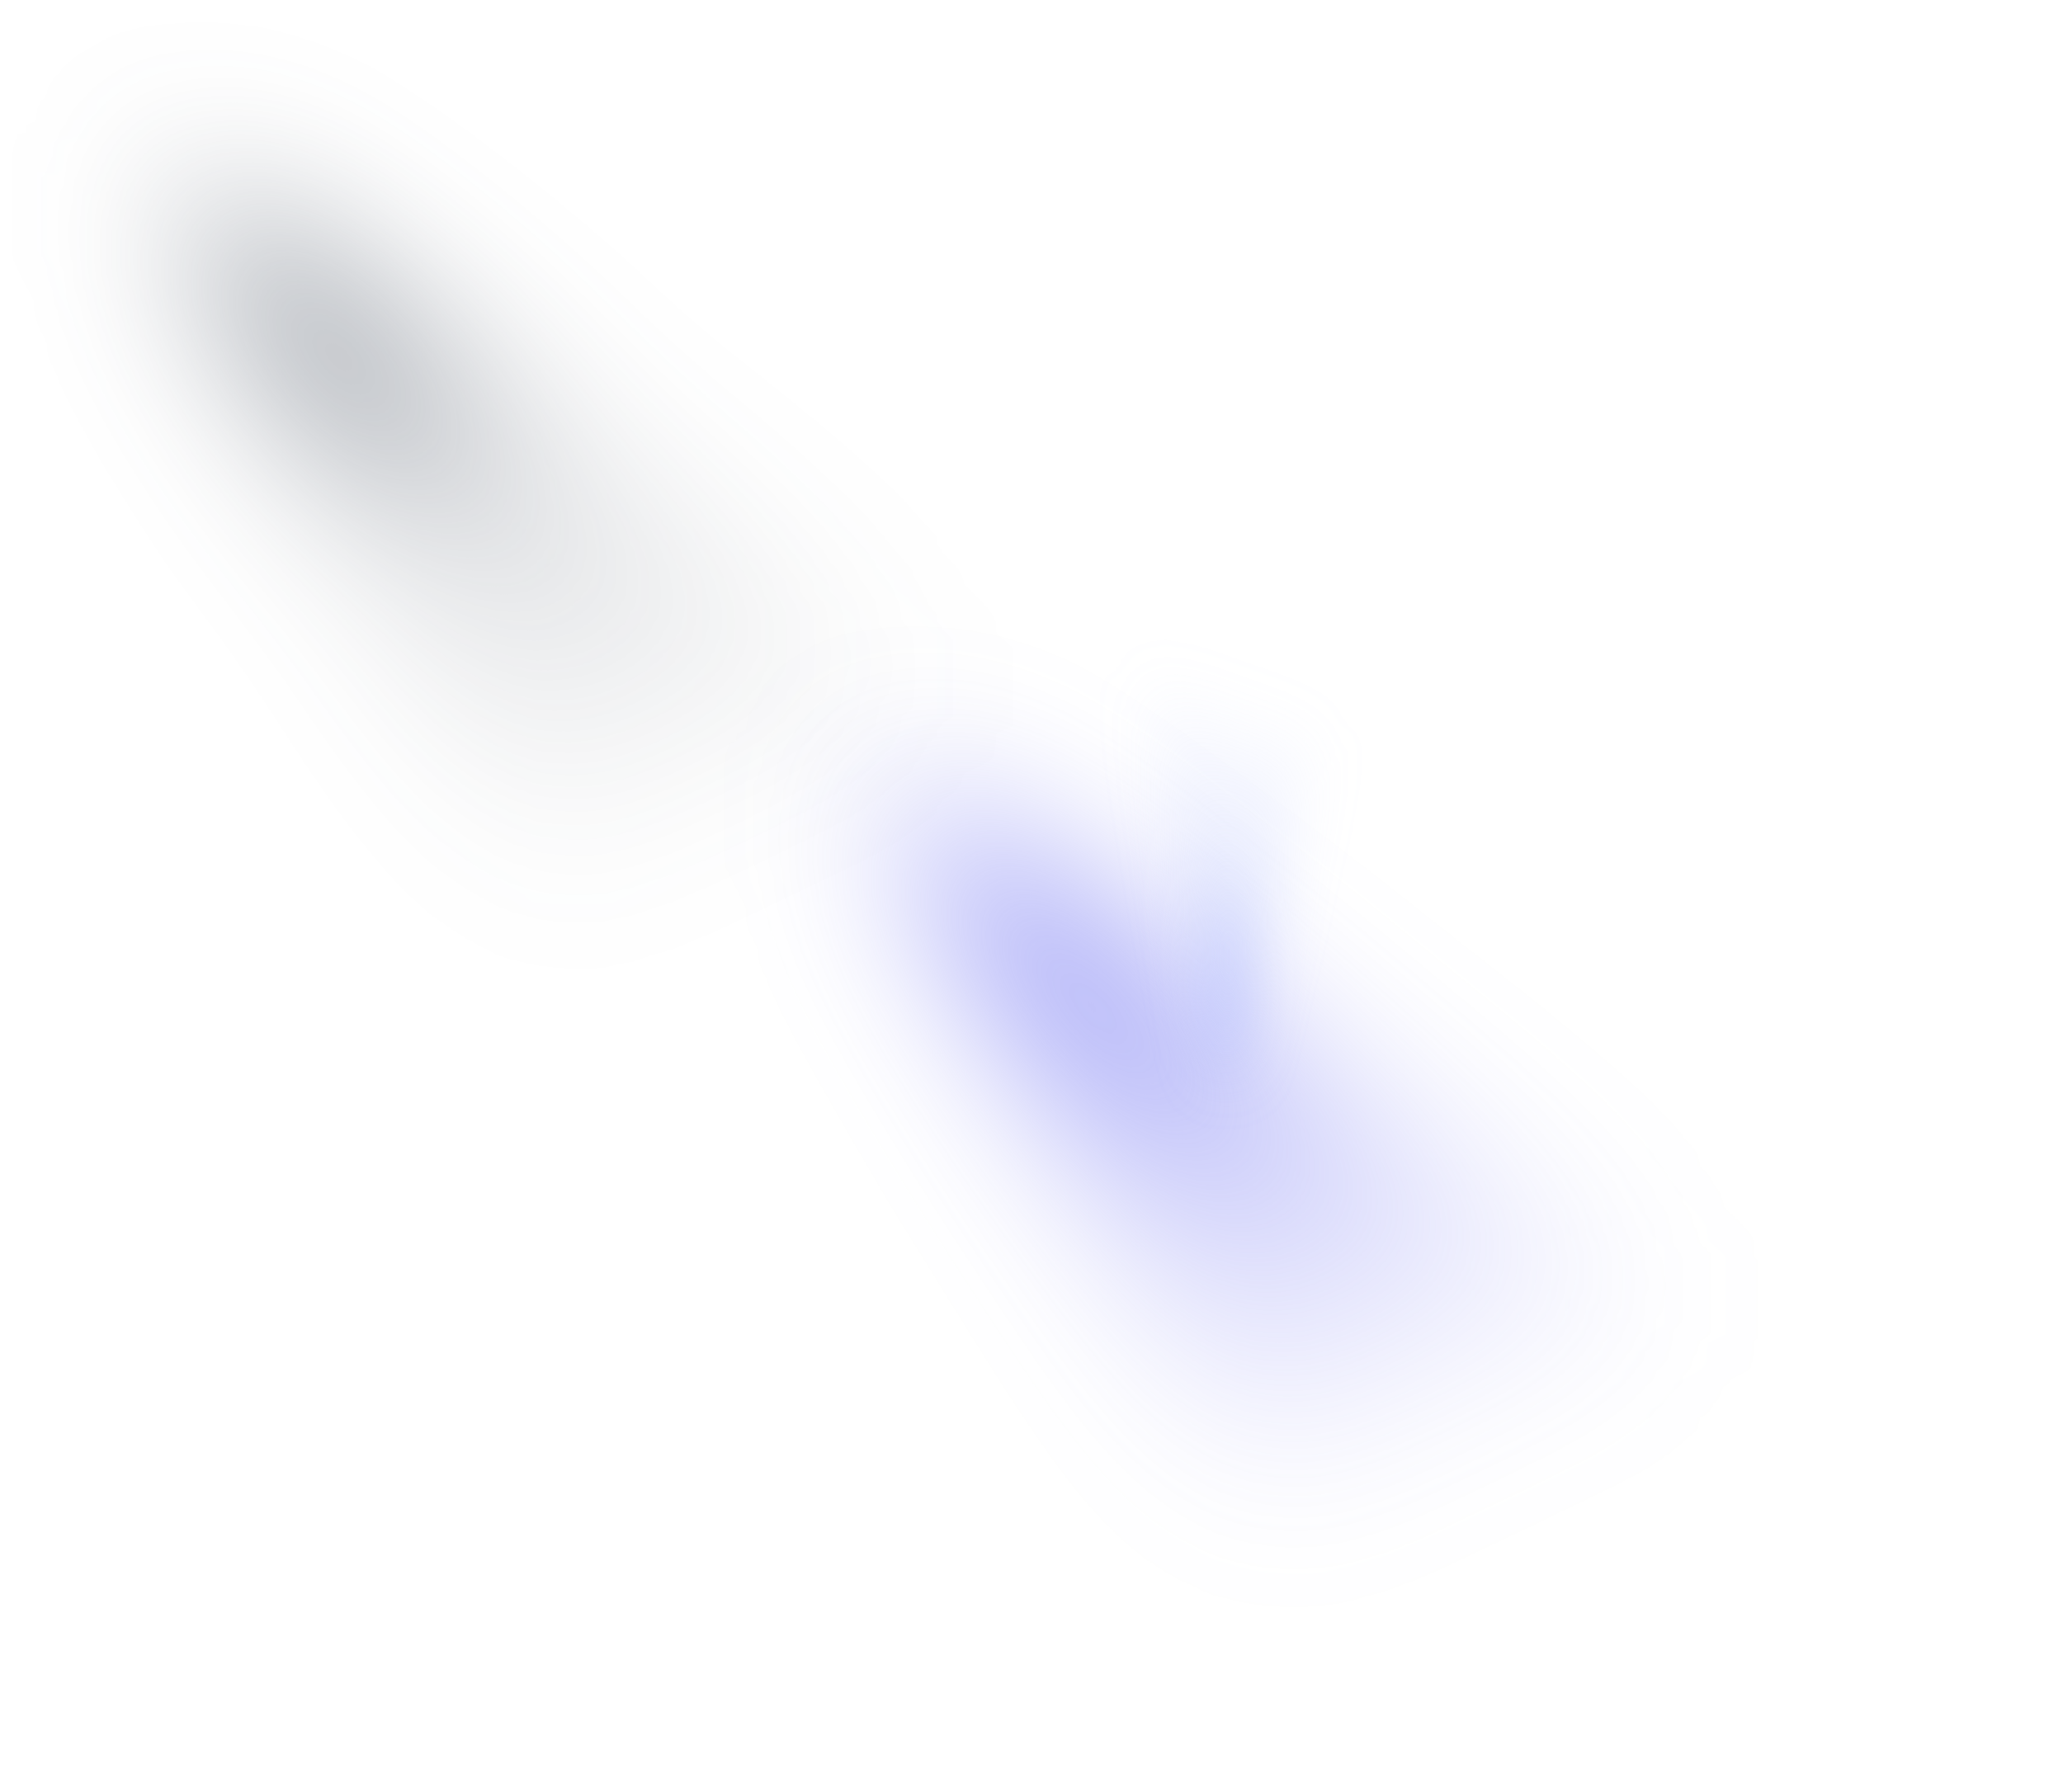
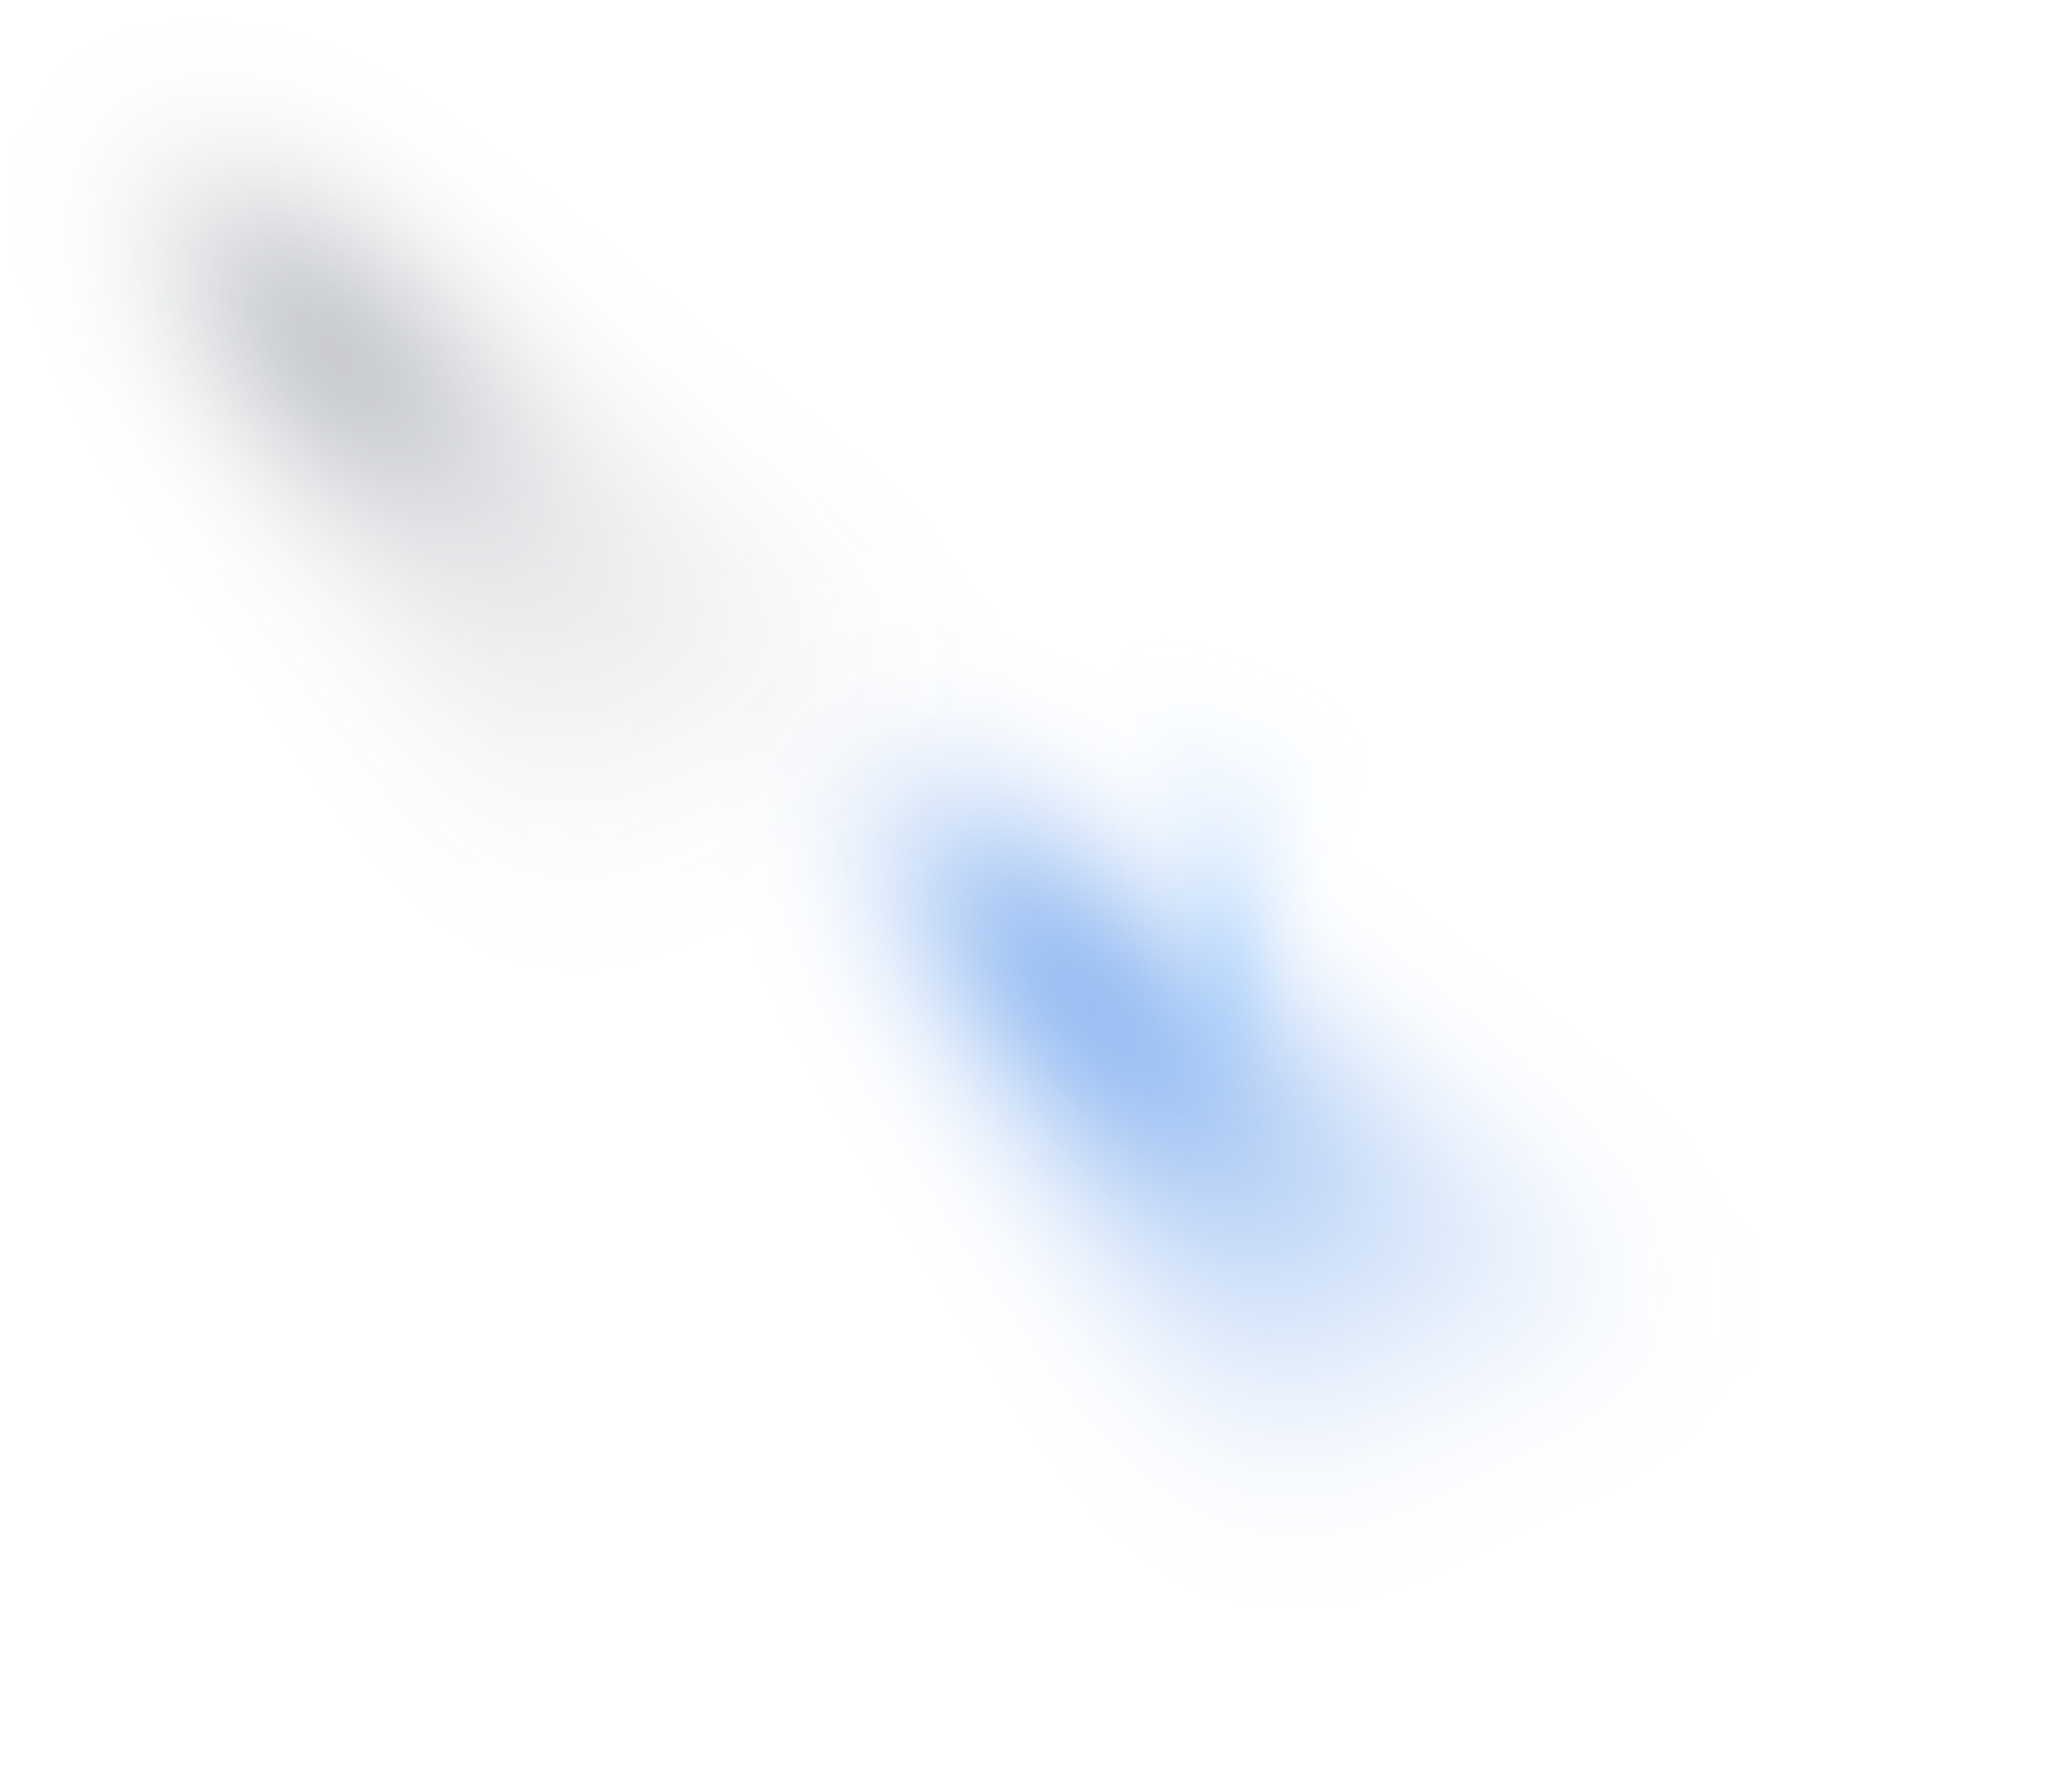
<svg xmlns="http://www.w3.org/2000/svg" width="1165" height="1012" fill="none">
  <g filter="url(#a)">
    <path fill="url(#b)" fill-rule="evenodd" d="m93 93 574 386.9L340.816 575 93 93Z" clip-rule="evenodd" />
  </g>
  <g filter="url(#c)">
    <path fill="url(#d)" fill-rule="evenodd" d="m498 437 574 386.9L745.816 919 498 437Z" clip-rule="evenodd" />
  </g>
  <g filter="url(#e)">
    <path fill="url(#f)" fill-opacity=".72" fill-rule="evenodd" d="m691.883 614-60.567-295.026 136 18L691.883 614Z" clip-rule="evenodd" />
  </g>
  <defs>
    <linearGradient id="b" x1="-19.293" x2="146.25" y1="251.657" y2="599.961" gradientUnits="userSpaceOnUse">
      <stop stop-color="#374151" stop-opacity=".64" />
      <stop offset=".382" stop-color="#374151" stop-opacity=".16" />
      <stop offset="1" stop-color="#374151" stop-opacity="0" />
    </linearGradient>
    <linearGradient id="d" x1="385.707" x2="551.25" y1="595.657" y2="943.961" gradientUnits="userSpaceOnUse">
-       <stop stop-color="#6366F1" stop-opacity=".8" />
-       <stop offset=".456" stop-color="#6366F1" stop-opacity=".32" />
-       <stop offset="1" stop-color="#6366F1" stop-opacity="0" />
+       <stop stop-color="#005de0" stop-opacity=".8" />
+       <stop offset=".456" stop-color="#005de0" stop-opacity=".32" />
+       <stop offset="1" stop-color="#005de0" stop-opacity="0" />
    </linearGradient>
    <linearGradient id="f" x1="781.919" x2="844.254" y1="617.513" y2="441.461" gradientUnits="userSpaceOnUse">
-       <stop stop-color="#A5B4FC" stop-opacity=".8" />
-       <stop offset=".456" stop-color="#A5B4FC" stop-opacity=".32" />
-       <stop offset="1" stop-color="#A5B4FC" stop-opacity="0" />
+       <stop stop-color="#8ec5ff" stop-opacity=".8" />
+       <stop offset=".456" stop-color="#8ec5ff" stop-opacity=".32" />
+       <stop offset="1" stop-color="#8ec5ff" stop-opacity="0" />
    </linearGradient>
    <filter id="a" width="758.843" height="666.843" x=".578" y=".578" color-interpolation-filters="sRGB" filterUnits="userSpaceOnUse">
      <feFlood flood-opacity="0" result="BackgroundImageFix" />
      <feBlend in="SourceGraphic" in2="BackgroundImageFix" result="shape" />
      <feGaussianBlur result="effect1_foregroundBlur_2142_2" stdDeviation="46.211" />
    </filter>
    <filter id="c" width="758.843" height="666.843" x="405.578" y="344.578" color-interpolation-filters="sRGB" filterUnits="userSpaceOnUse">
      <feFlood flood-opacity="0" result="BackgroundImageFix" />
      <feBlend in="SourceGraphic" in2="BackgroundImageFix" result="shape" />
      <feGaussianBlur result="effect1_foregroundBlur_2142_2" stdDeviation="46.211" />
    </filter>
    <filter id="e" width="200" height="359.026" x="599.316" y="286.974" color-interpolation-filters="sRGB" filterUnits="userSpaceOnUse">
      <feFlood flood-opacity="0" result="BackgroundImageFix" />
      <feBlend in="SourceGraphic" in2="BackgroundImageFix" result="shape" />
      <feGaussianBlur result="effect1_foregroundBlur_2142_2" stdDeviation="16" />
    </filter>
  </defs>
</svg>
